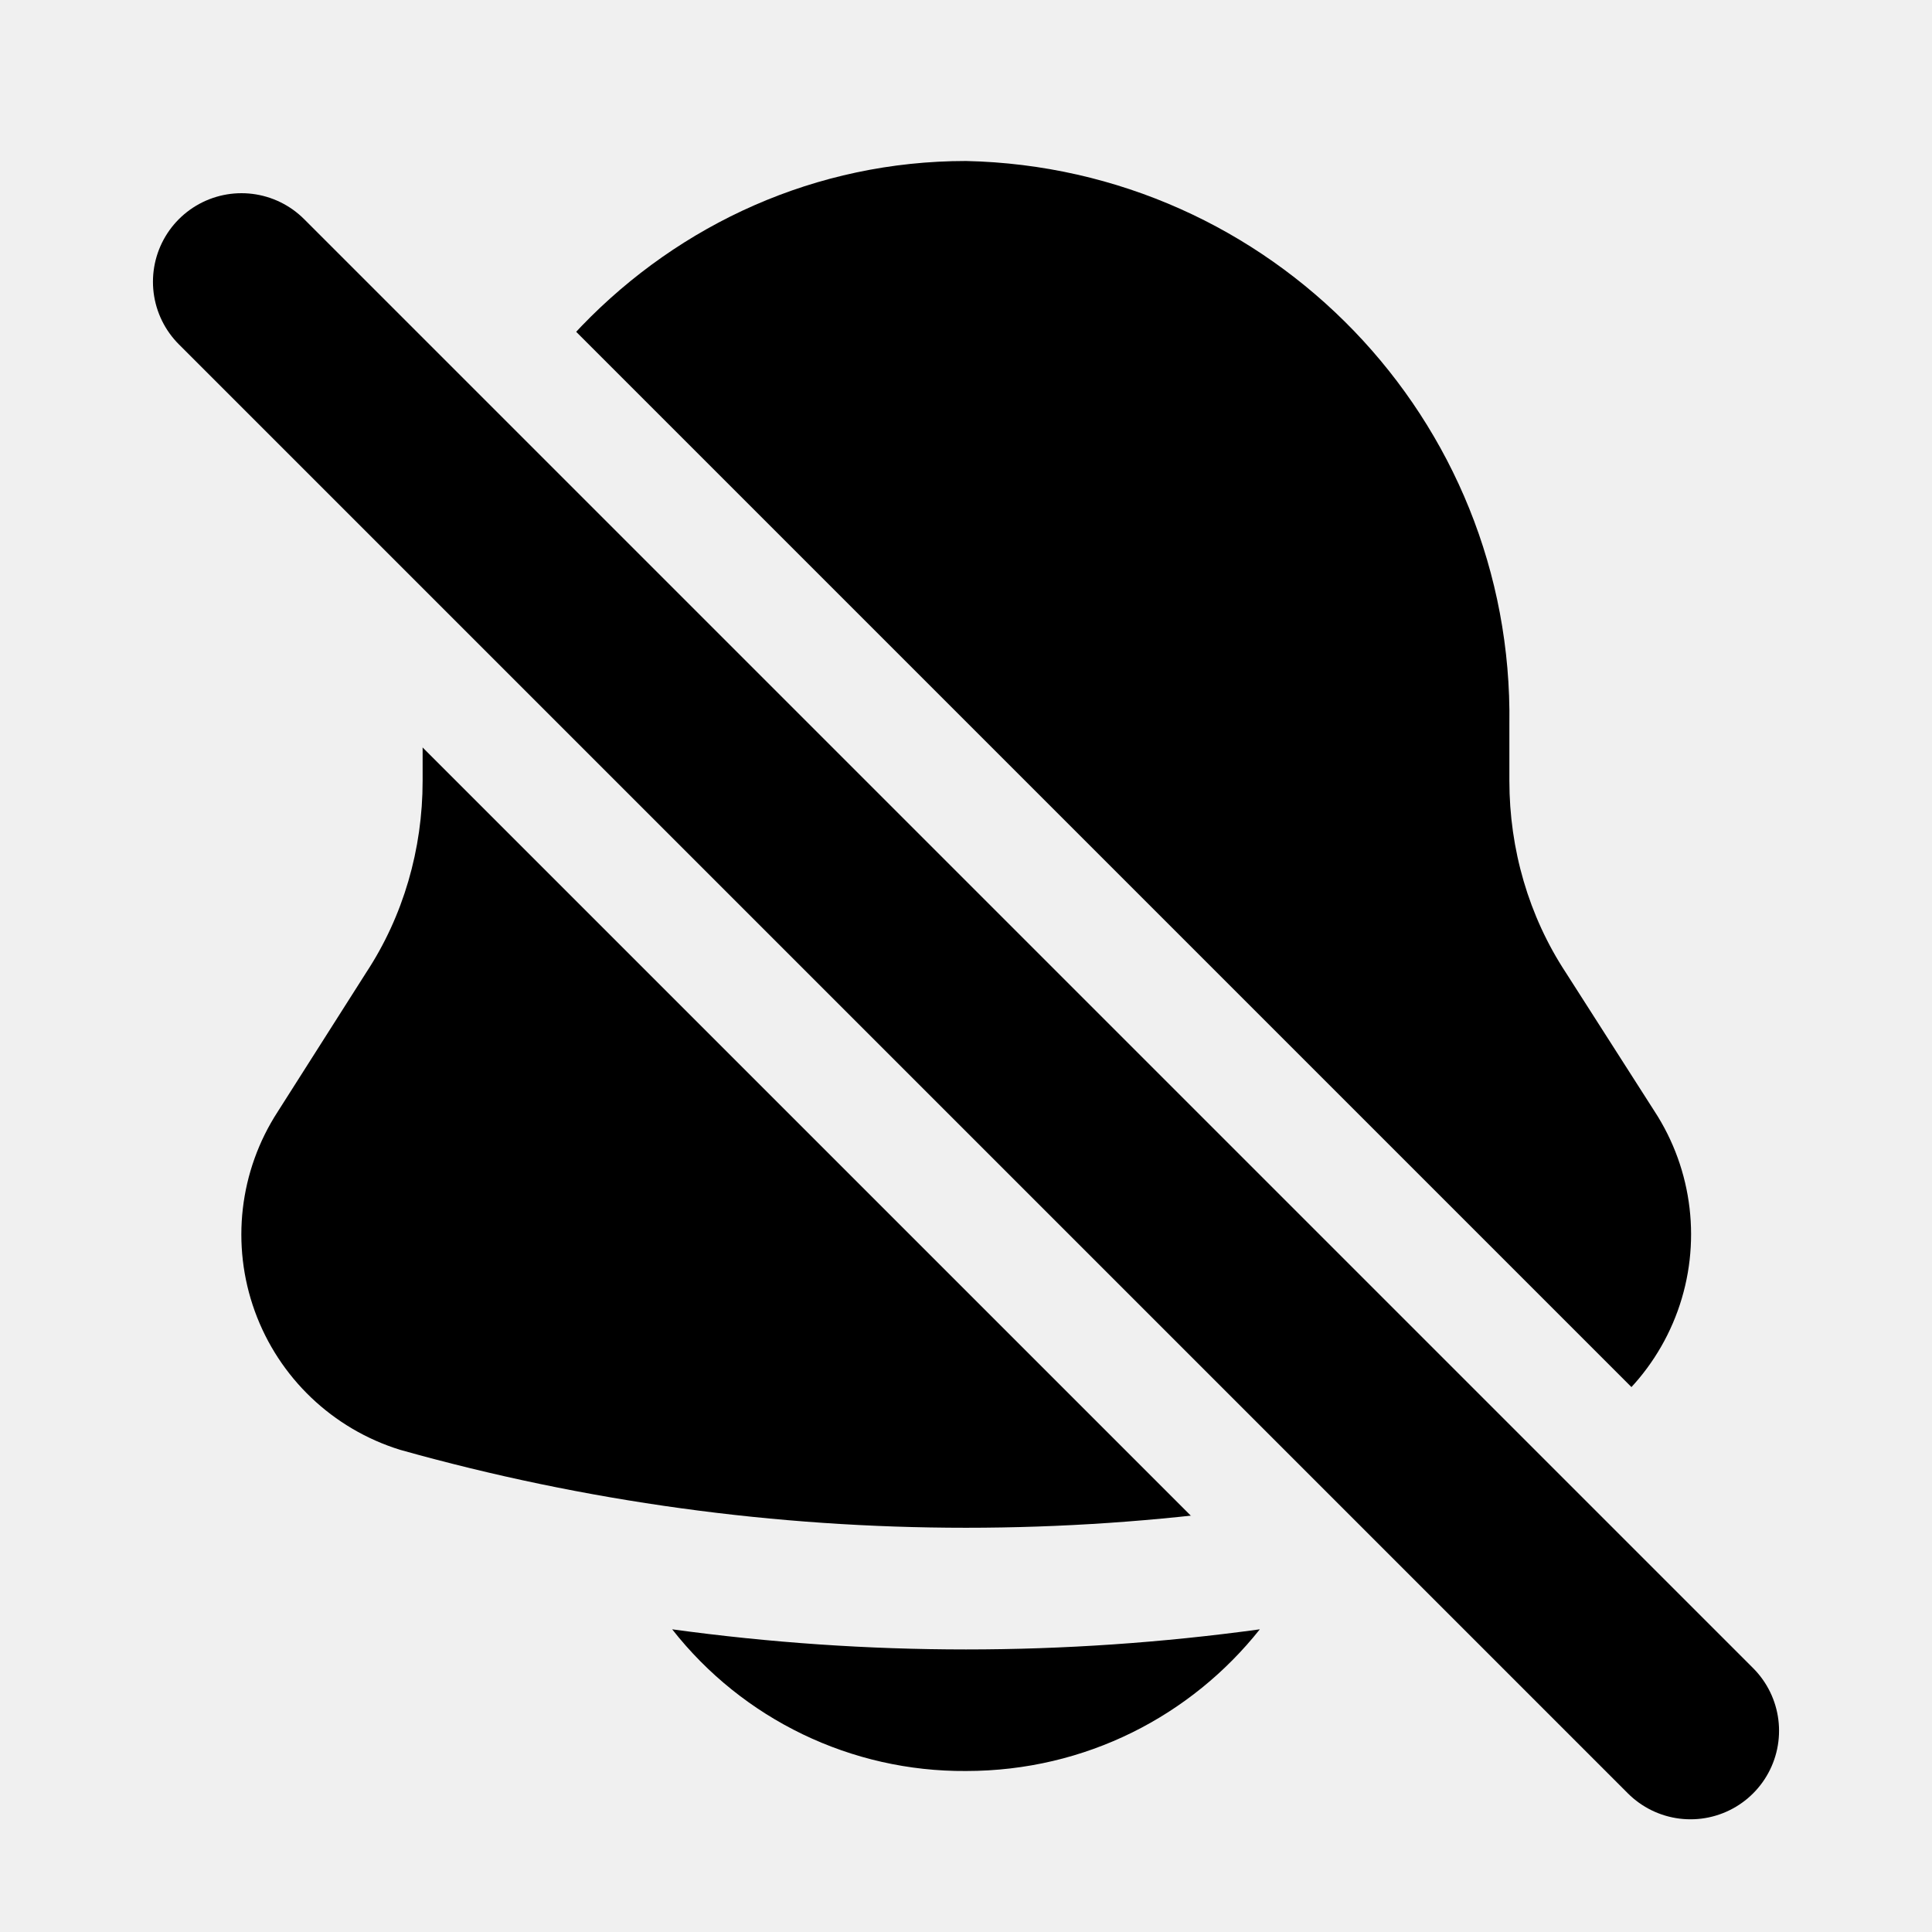
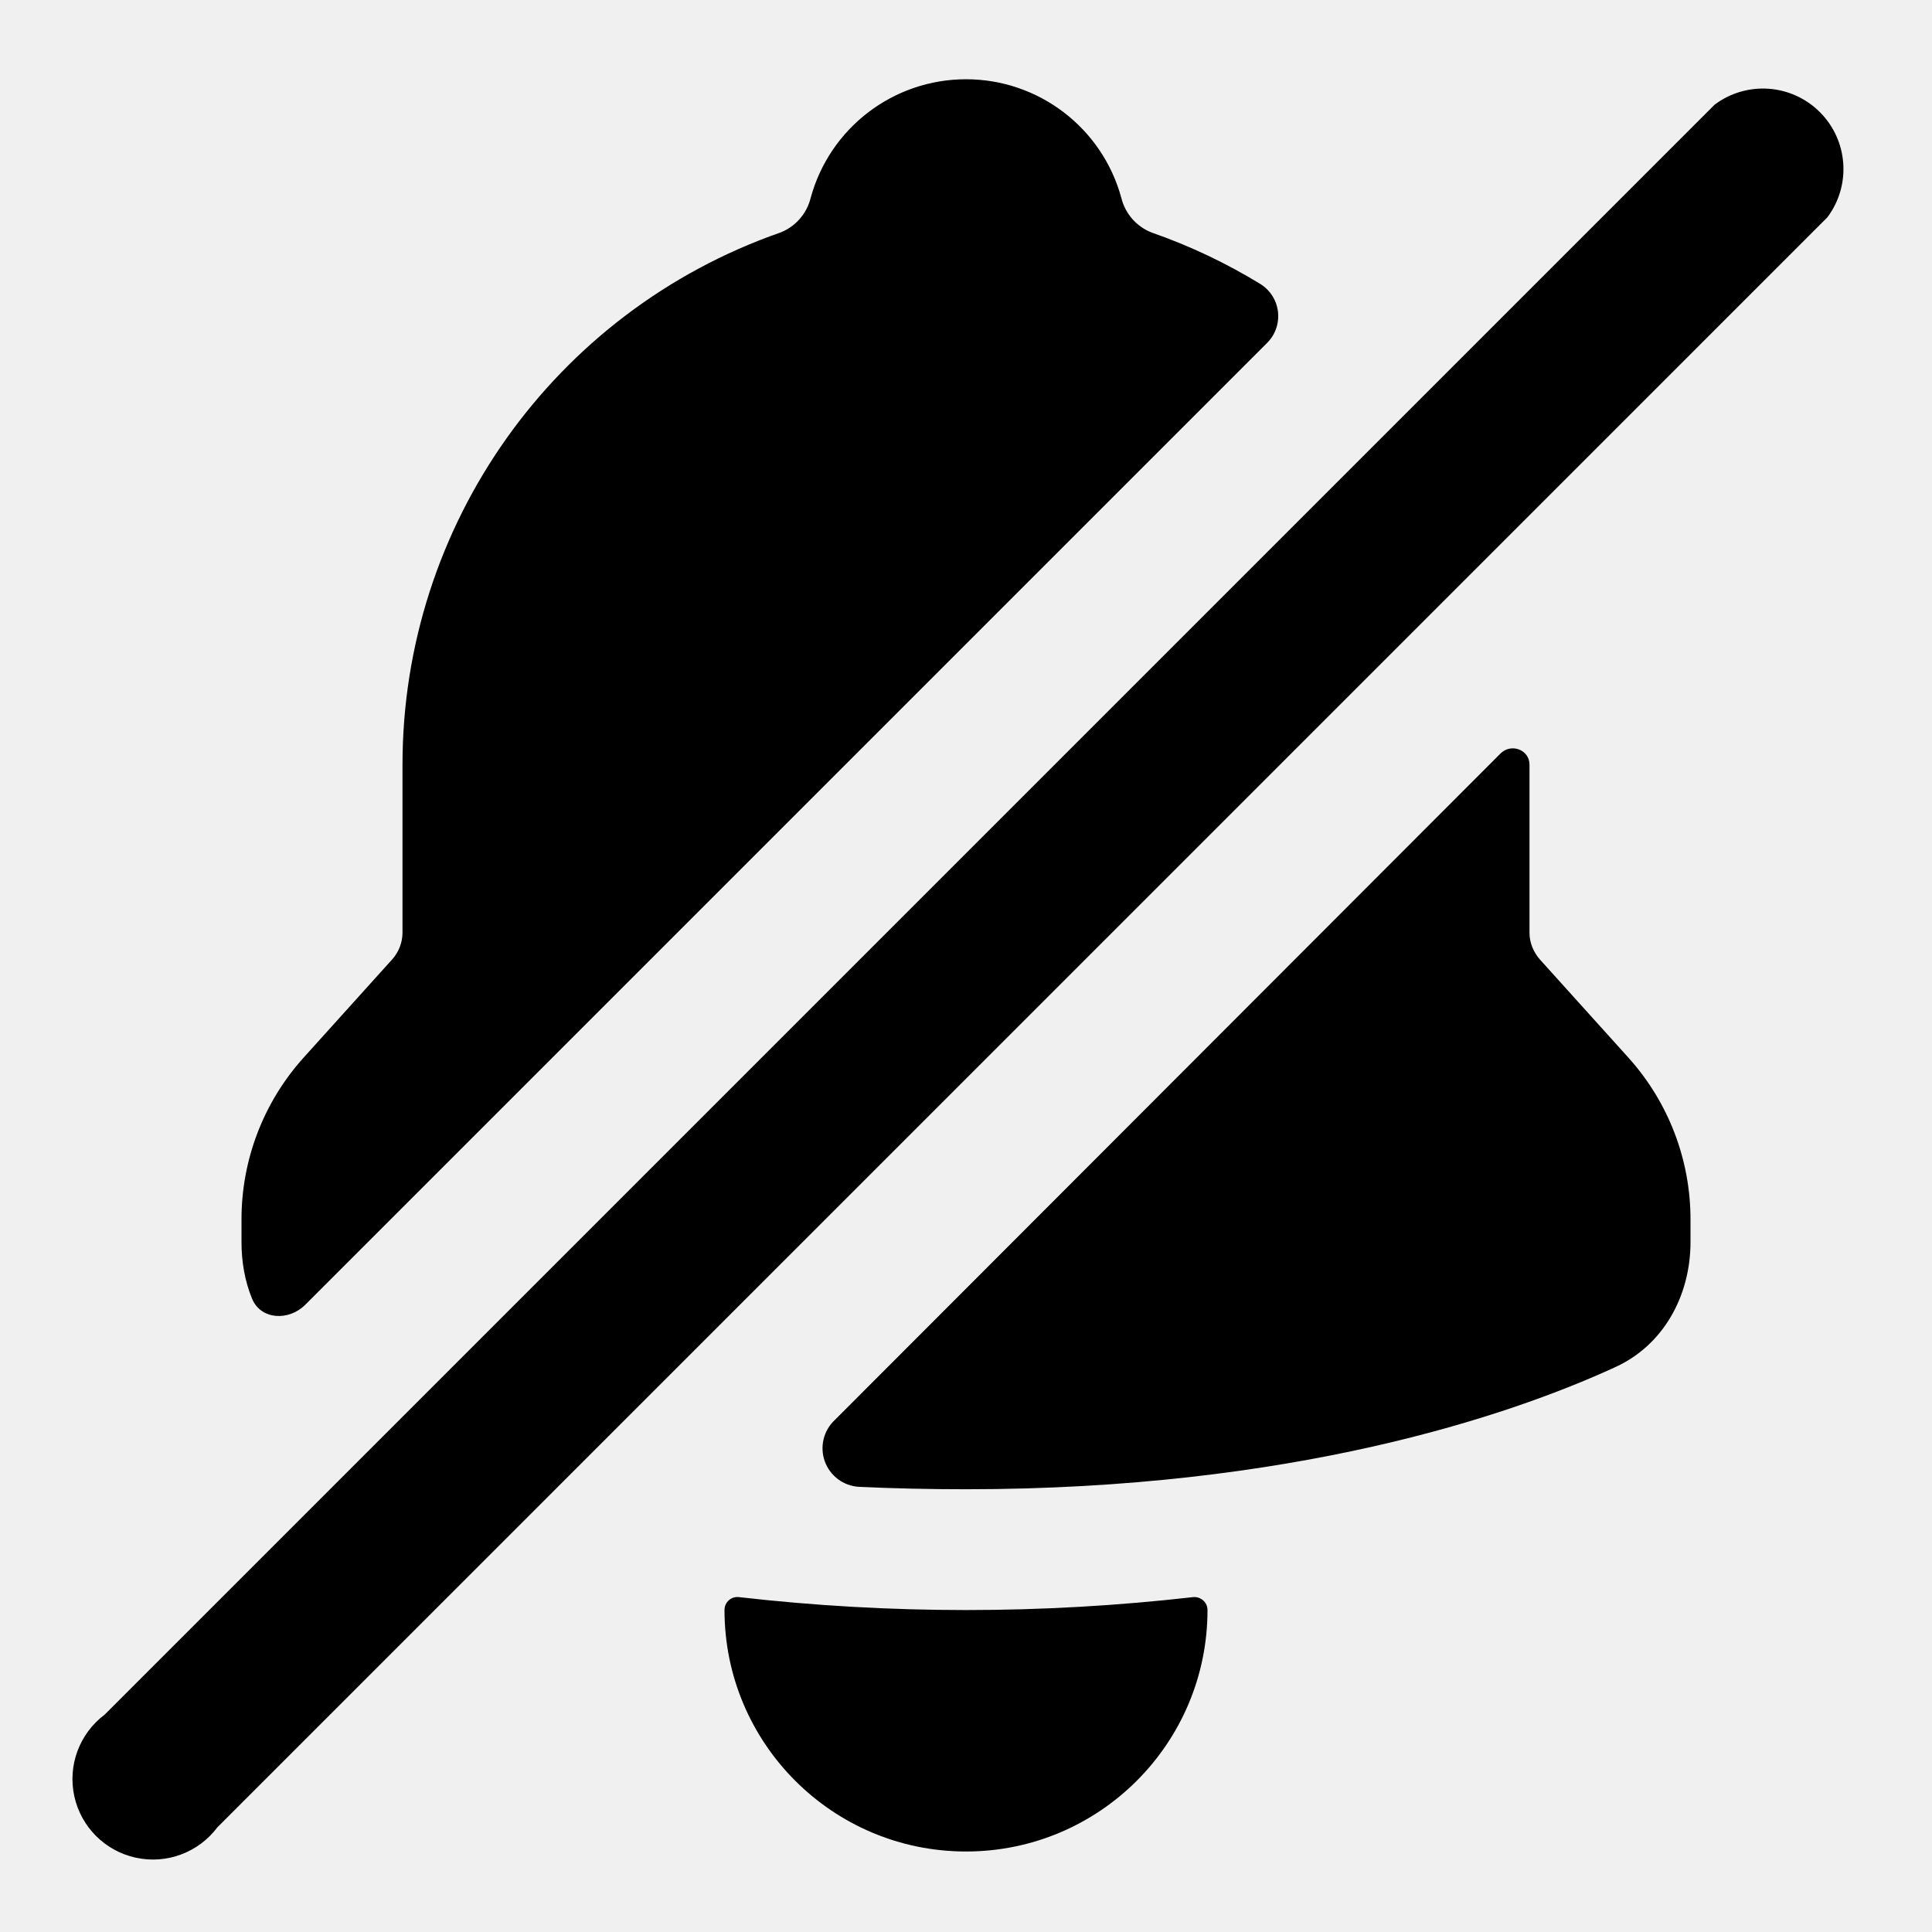
- <svg xmlns="http://www.w3.org/2000/svg" width="24" height="24" viewBox="0 0 24 24">
-   <defs>
-     <mask id="m" maskUnits="userSpaceOnUse" x="0" y="0" width="24" height="24">
-       <rect width="24" height="24" fill="#fff" />
-       <path fill="none" stroke="#000" stroke-linecap="round" stroke-width="5" d="M3 3.5 21 21.5" />
-     </mask>
-   </defs>
-   <g fill="currentColor" mask="url(#m)">
-     <path d="M8.35 20.24A4.6 4.6 0 0 0 12 22c1.49 0 2.8-.69 3.65-1.76q-3.65.5-7.3 0M18.75 9v.7c0 .85.24 1.68.7 2.38l1.1 1.72a2.8 2.8 0 0 1-1.52 4.21 26 26 0 0 1-14.06 0 2.8 2.8 0 0 1-1.52-4.2l1.1-1.73c.46-.7.7-1.53.7-2.38V9c0-3.87 3.02-7 6.75-7a6.9 6.9 0 0 1 6.75 7" />
-   </g>
-   <path fill="none" stroke="currentColor" stroke-linecap="round" stroke-width="2.2" d="M3 3.5 21 21.5" />
+ <svg xmlns="http://www.w3.org/2000/svg" width="24" height="24" fill="none" viewBox="0 0 24 24">
+   <path fill="currentColor" d="M1.3 21.3a1 1 0 1 0 1.4 1.4l20-20a1 1 0 0 0-1.4-1.4l-20 20ZM3.13 16.13c.11.27.46.28.66.08L15.73 4.27a.47.47 0 0 0-.07-.74 6.97 6.97 0 0 0-1.35-.64.62.62 0 0 1-.38-.43 2 2 0 0 0-3.86 0 .62.62 0 0 1-.38.43A7 7 0 0 0 5 9.5v2.09a.5.5 0 0 1-.13.33l-1.1 1.22A3 3 0 0 0 3 15.15v.28c0 .24.04.48.13.7ZM18.64 9.36c.13-.13.36-.05.36.14v2.09c0 .12.05.24.13.33l1.1 1.22a3 3 0 0 1 .77 2.01v.28c0 .67-.34 1.29-.95 1.56-1.31.6-4 1.51-8.05 1.51-.46 0-.9-.01-1.33-.03a.48.48 0 0 1-.3-.83l8.27-8.28ZM9.18 19.84A.16.16 0 0 0 9 20a3 3 0 1 0 6 0c0-.1-.09-.17-.18-.16a24.84 24.84 0 0 1-5.64 0Z" />
</svg>
